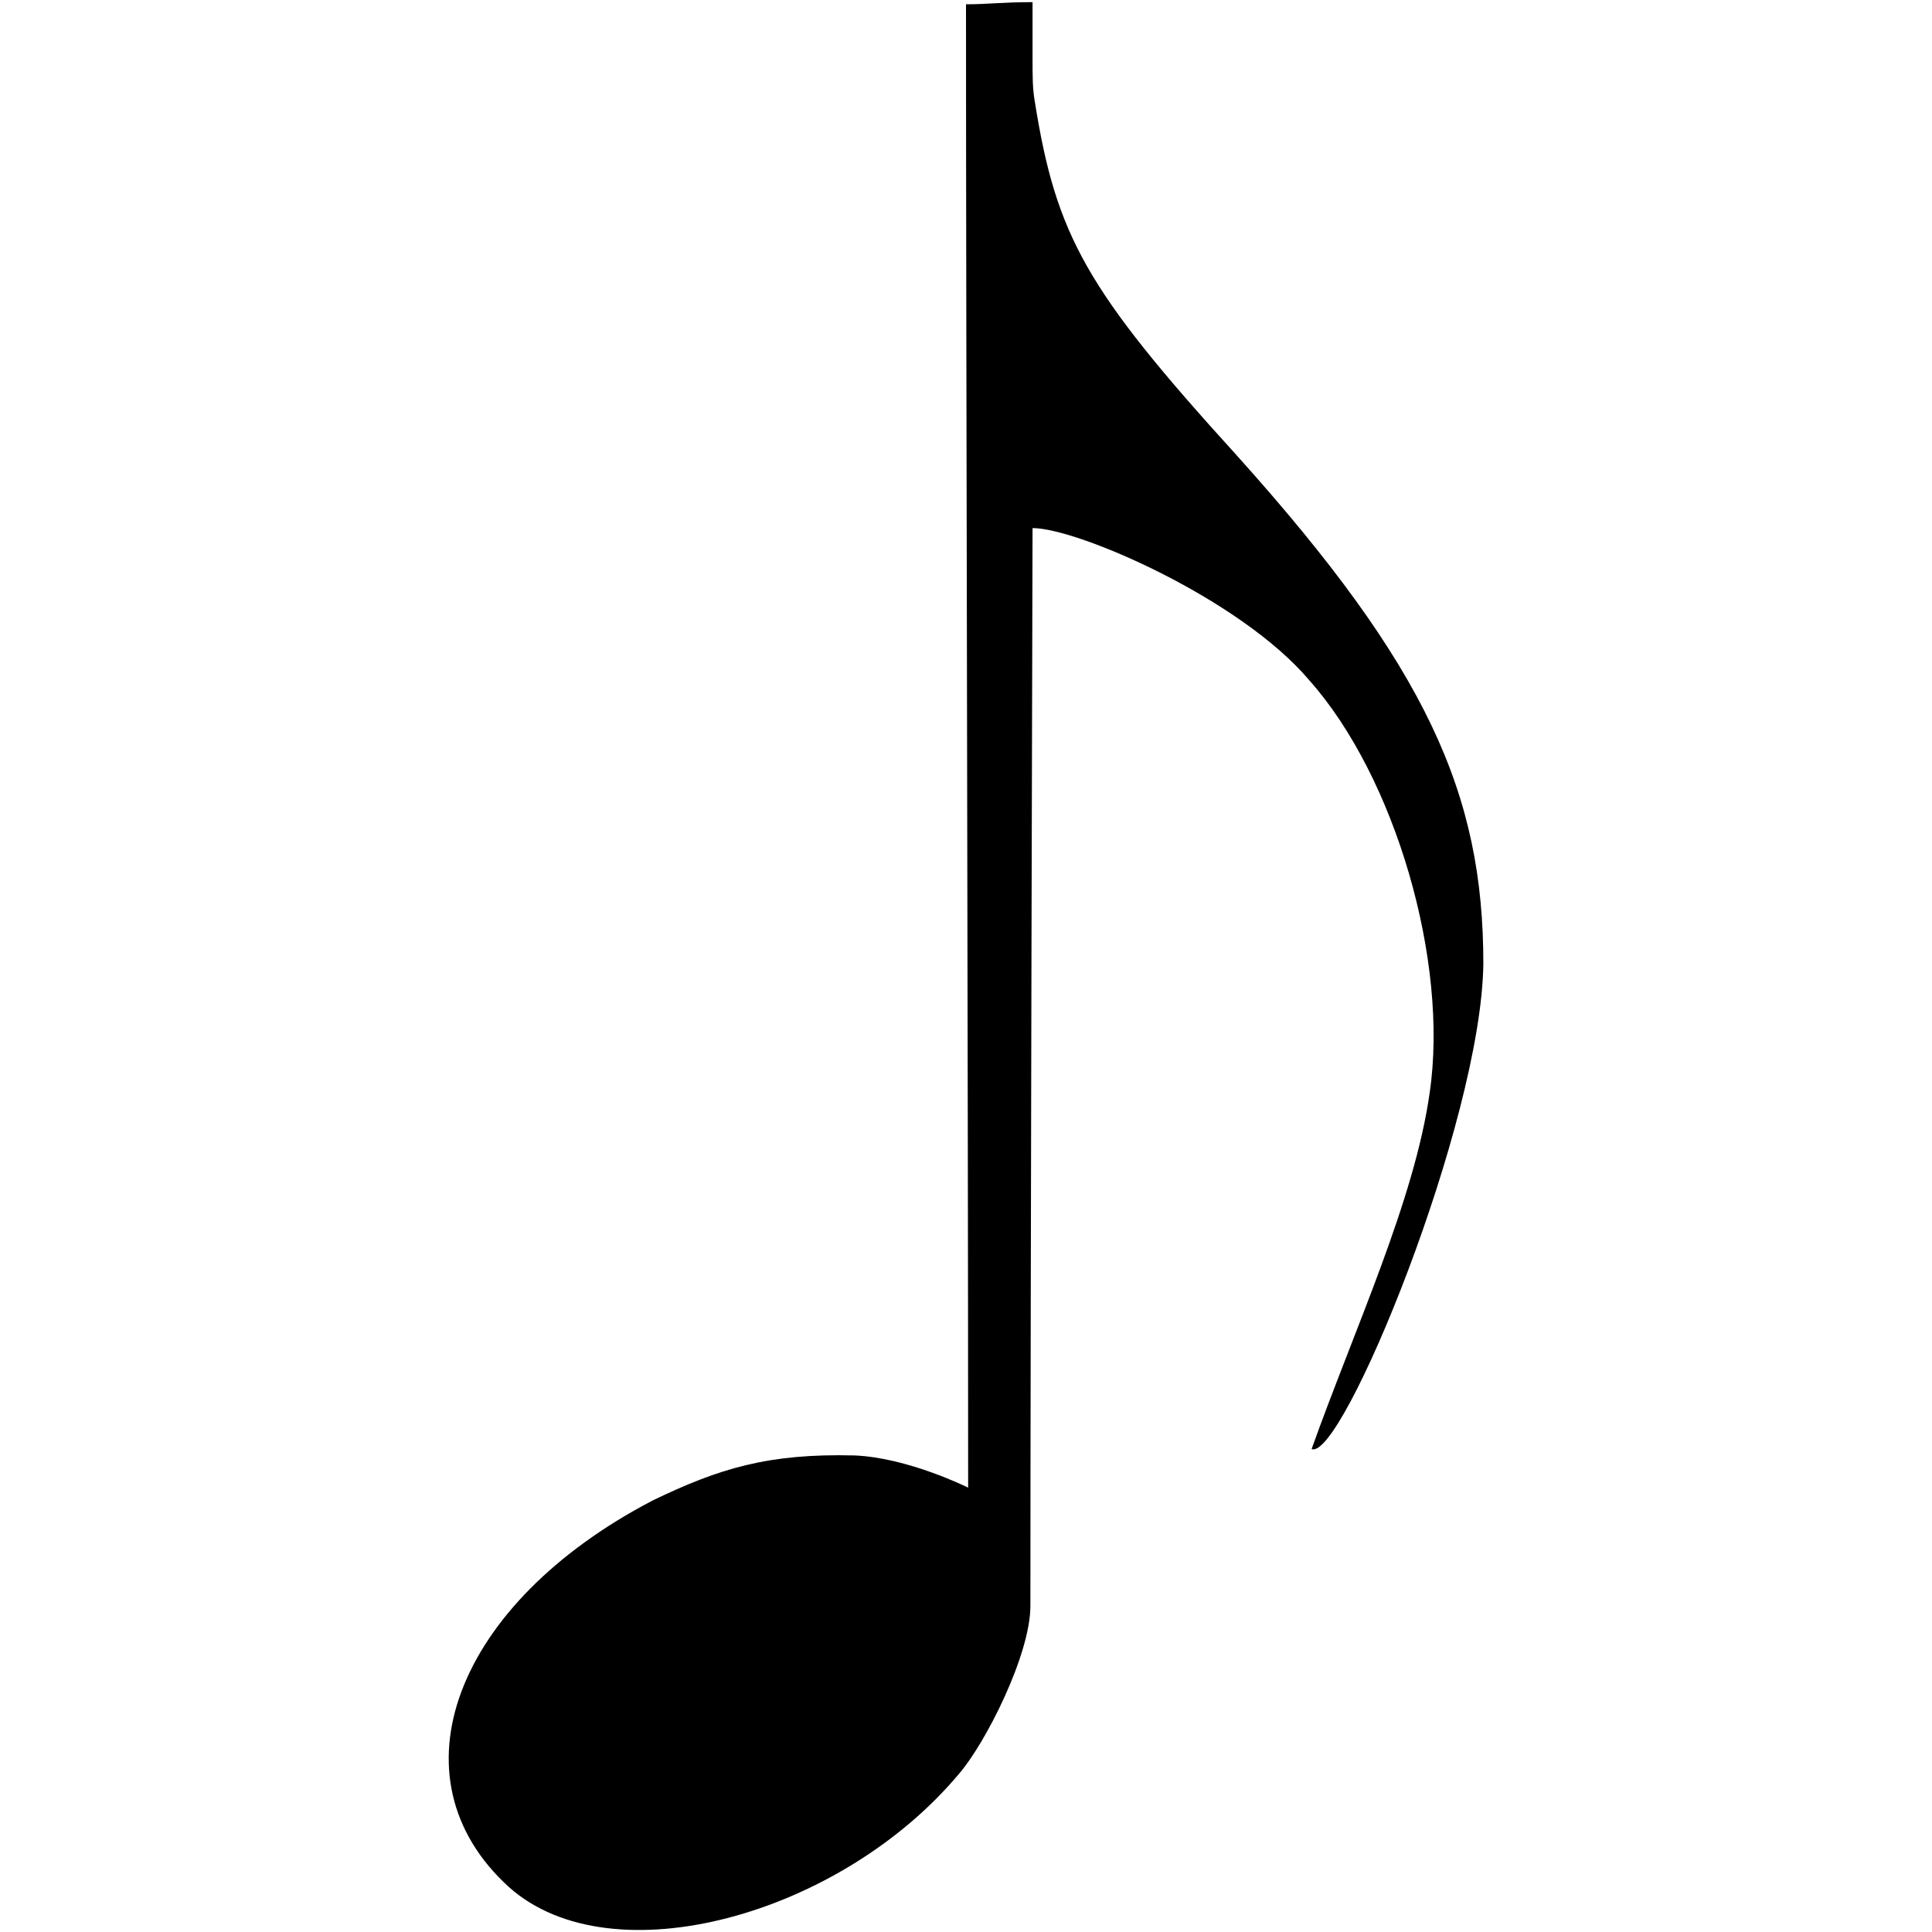
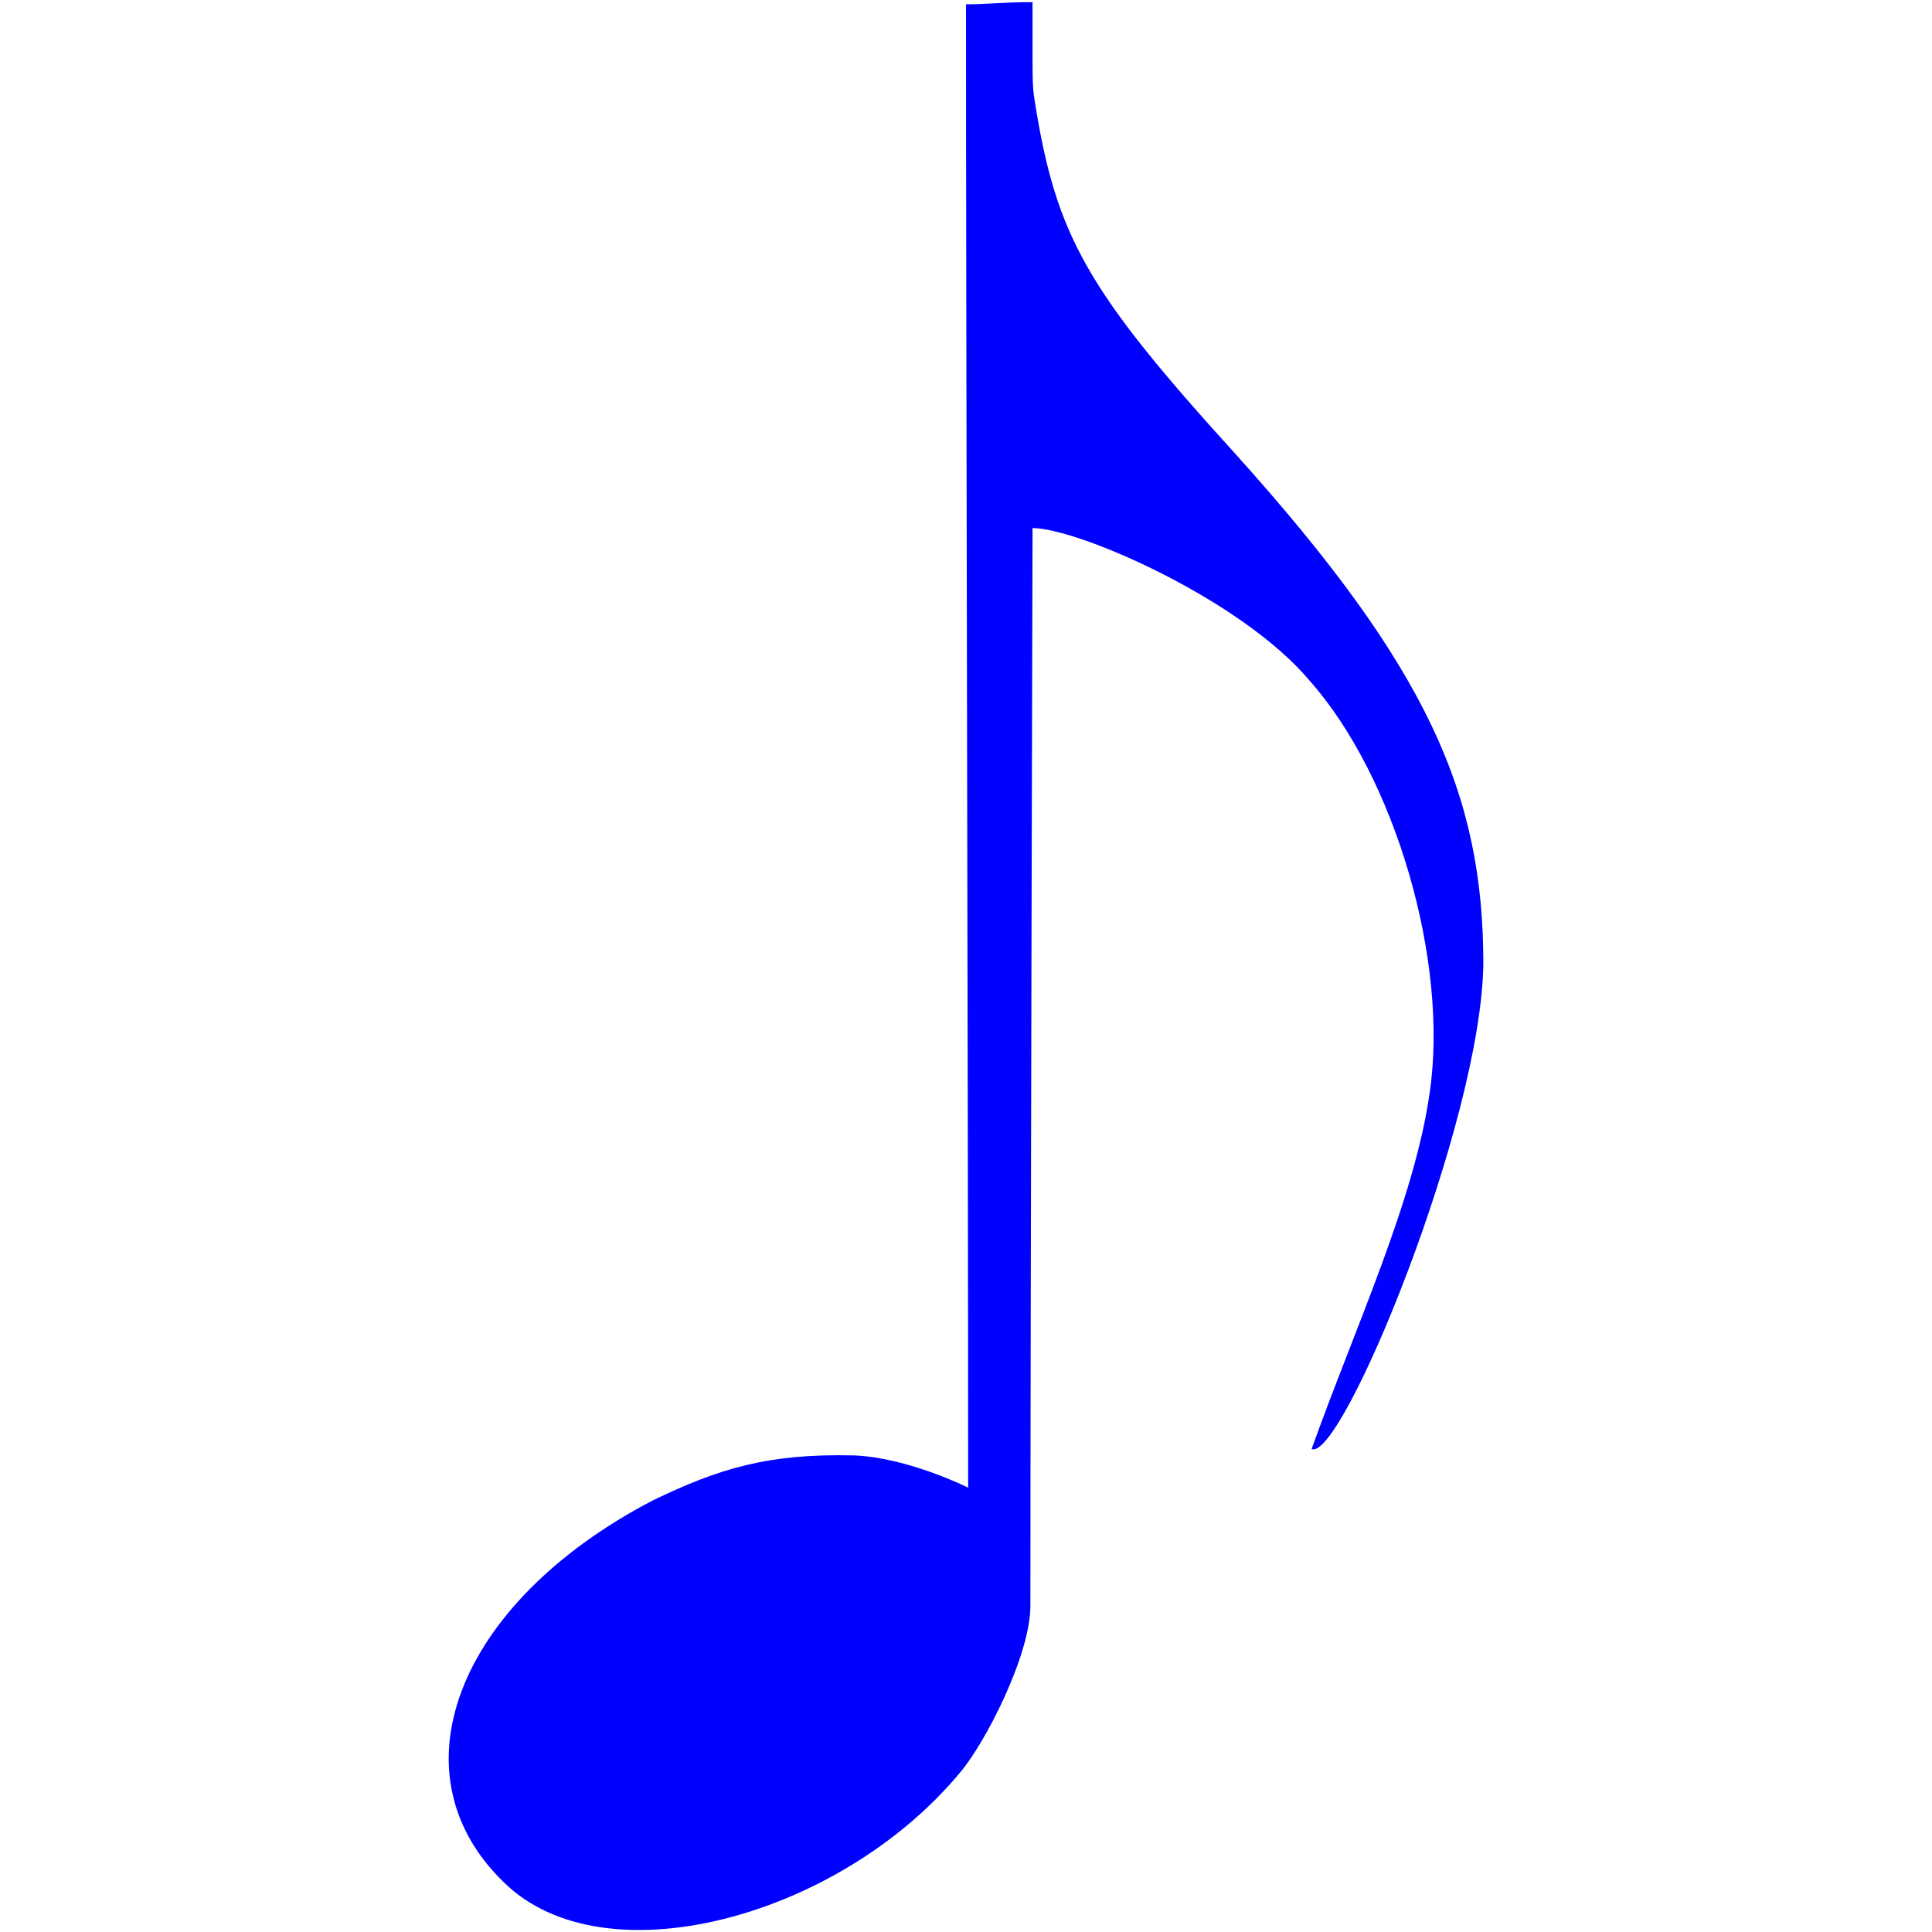
- <svg xmlns="http://www.w3.org/2000/svg" version="1.0" width="90" height="90">
+ <svg xmlns="http://www.w3.org/2000/svg" version="1.0" width="90" height="90" fill="blue">
  <path d="M 23.7,87.9 C 18.1,82.8 21.2,74.7 30.4,69.9 C 33.5,68.4 35.8,67.7 39.8,67.8 C 42.3,67.9 45.1,69.3 45.1,69.3 C 45.1,51.2 45.0,17.0 45.0,0.2 C 46.0,0.2 46.7,0.1 48.1,0.1 C 48.1,1.1 48.1,1.9 48.1,2.7 C 48.1,3.6 48.1,4.1 48.2,4.7 C 49.2,11.0 50.6,13.5 57.6,21.2 C 66.5,31.1 69.1,37.0 69.1,44.9 C 69.0,52.3 62.5,68.1 61.1,67.5 C 63.1,61.9 65.9,55.9 66.6,50.9 C 67.5,44.8 65.0,36.2 61.0,31.7 C 57.8,27.9 50.2,24.6 48.1,24.6 C 48.1,24.6 48.0,61.0 48.0,74.8 C 48.0,77.1 45.9,81.2 44.7,82.6 C 39.2,89.2 28.5,92.2 23.7,87.9 z" />
</svg>
